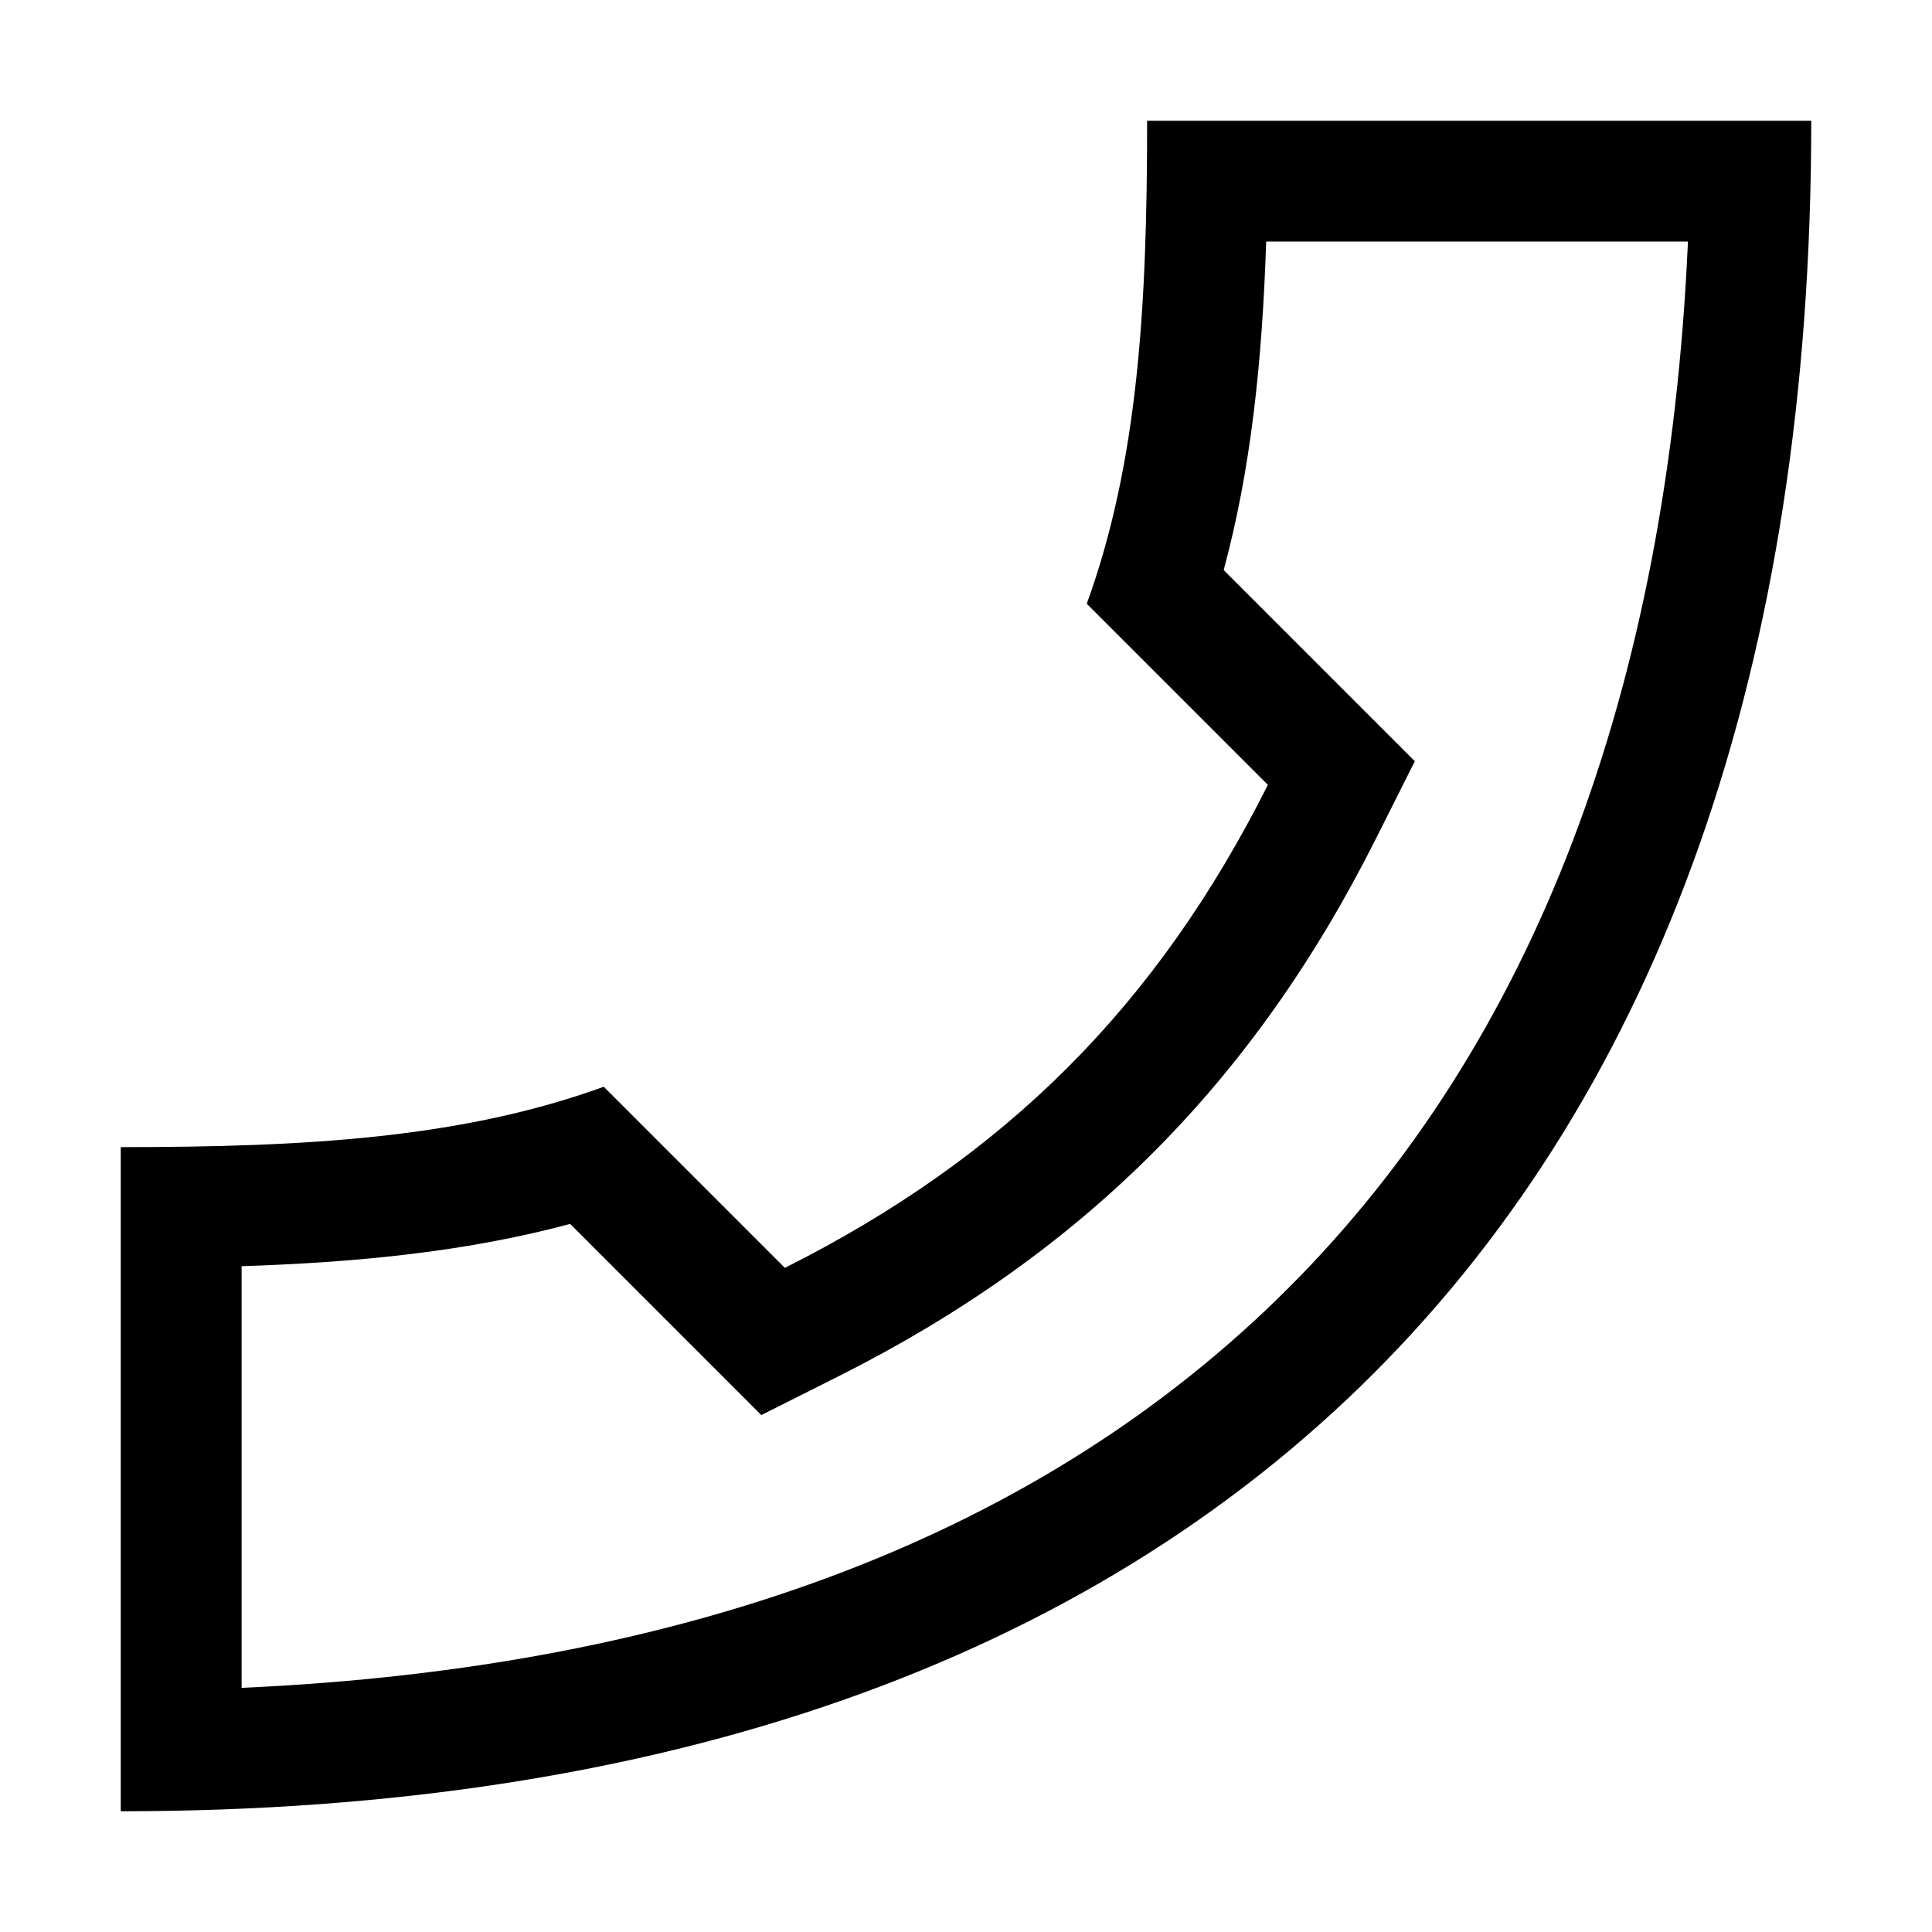
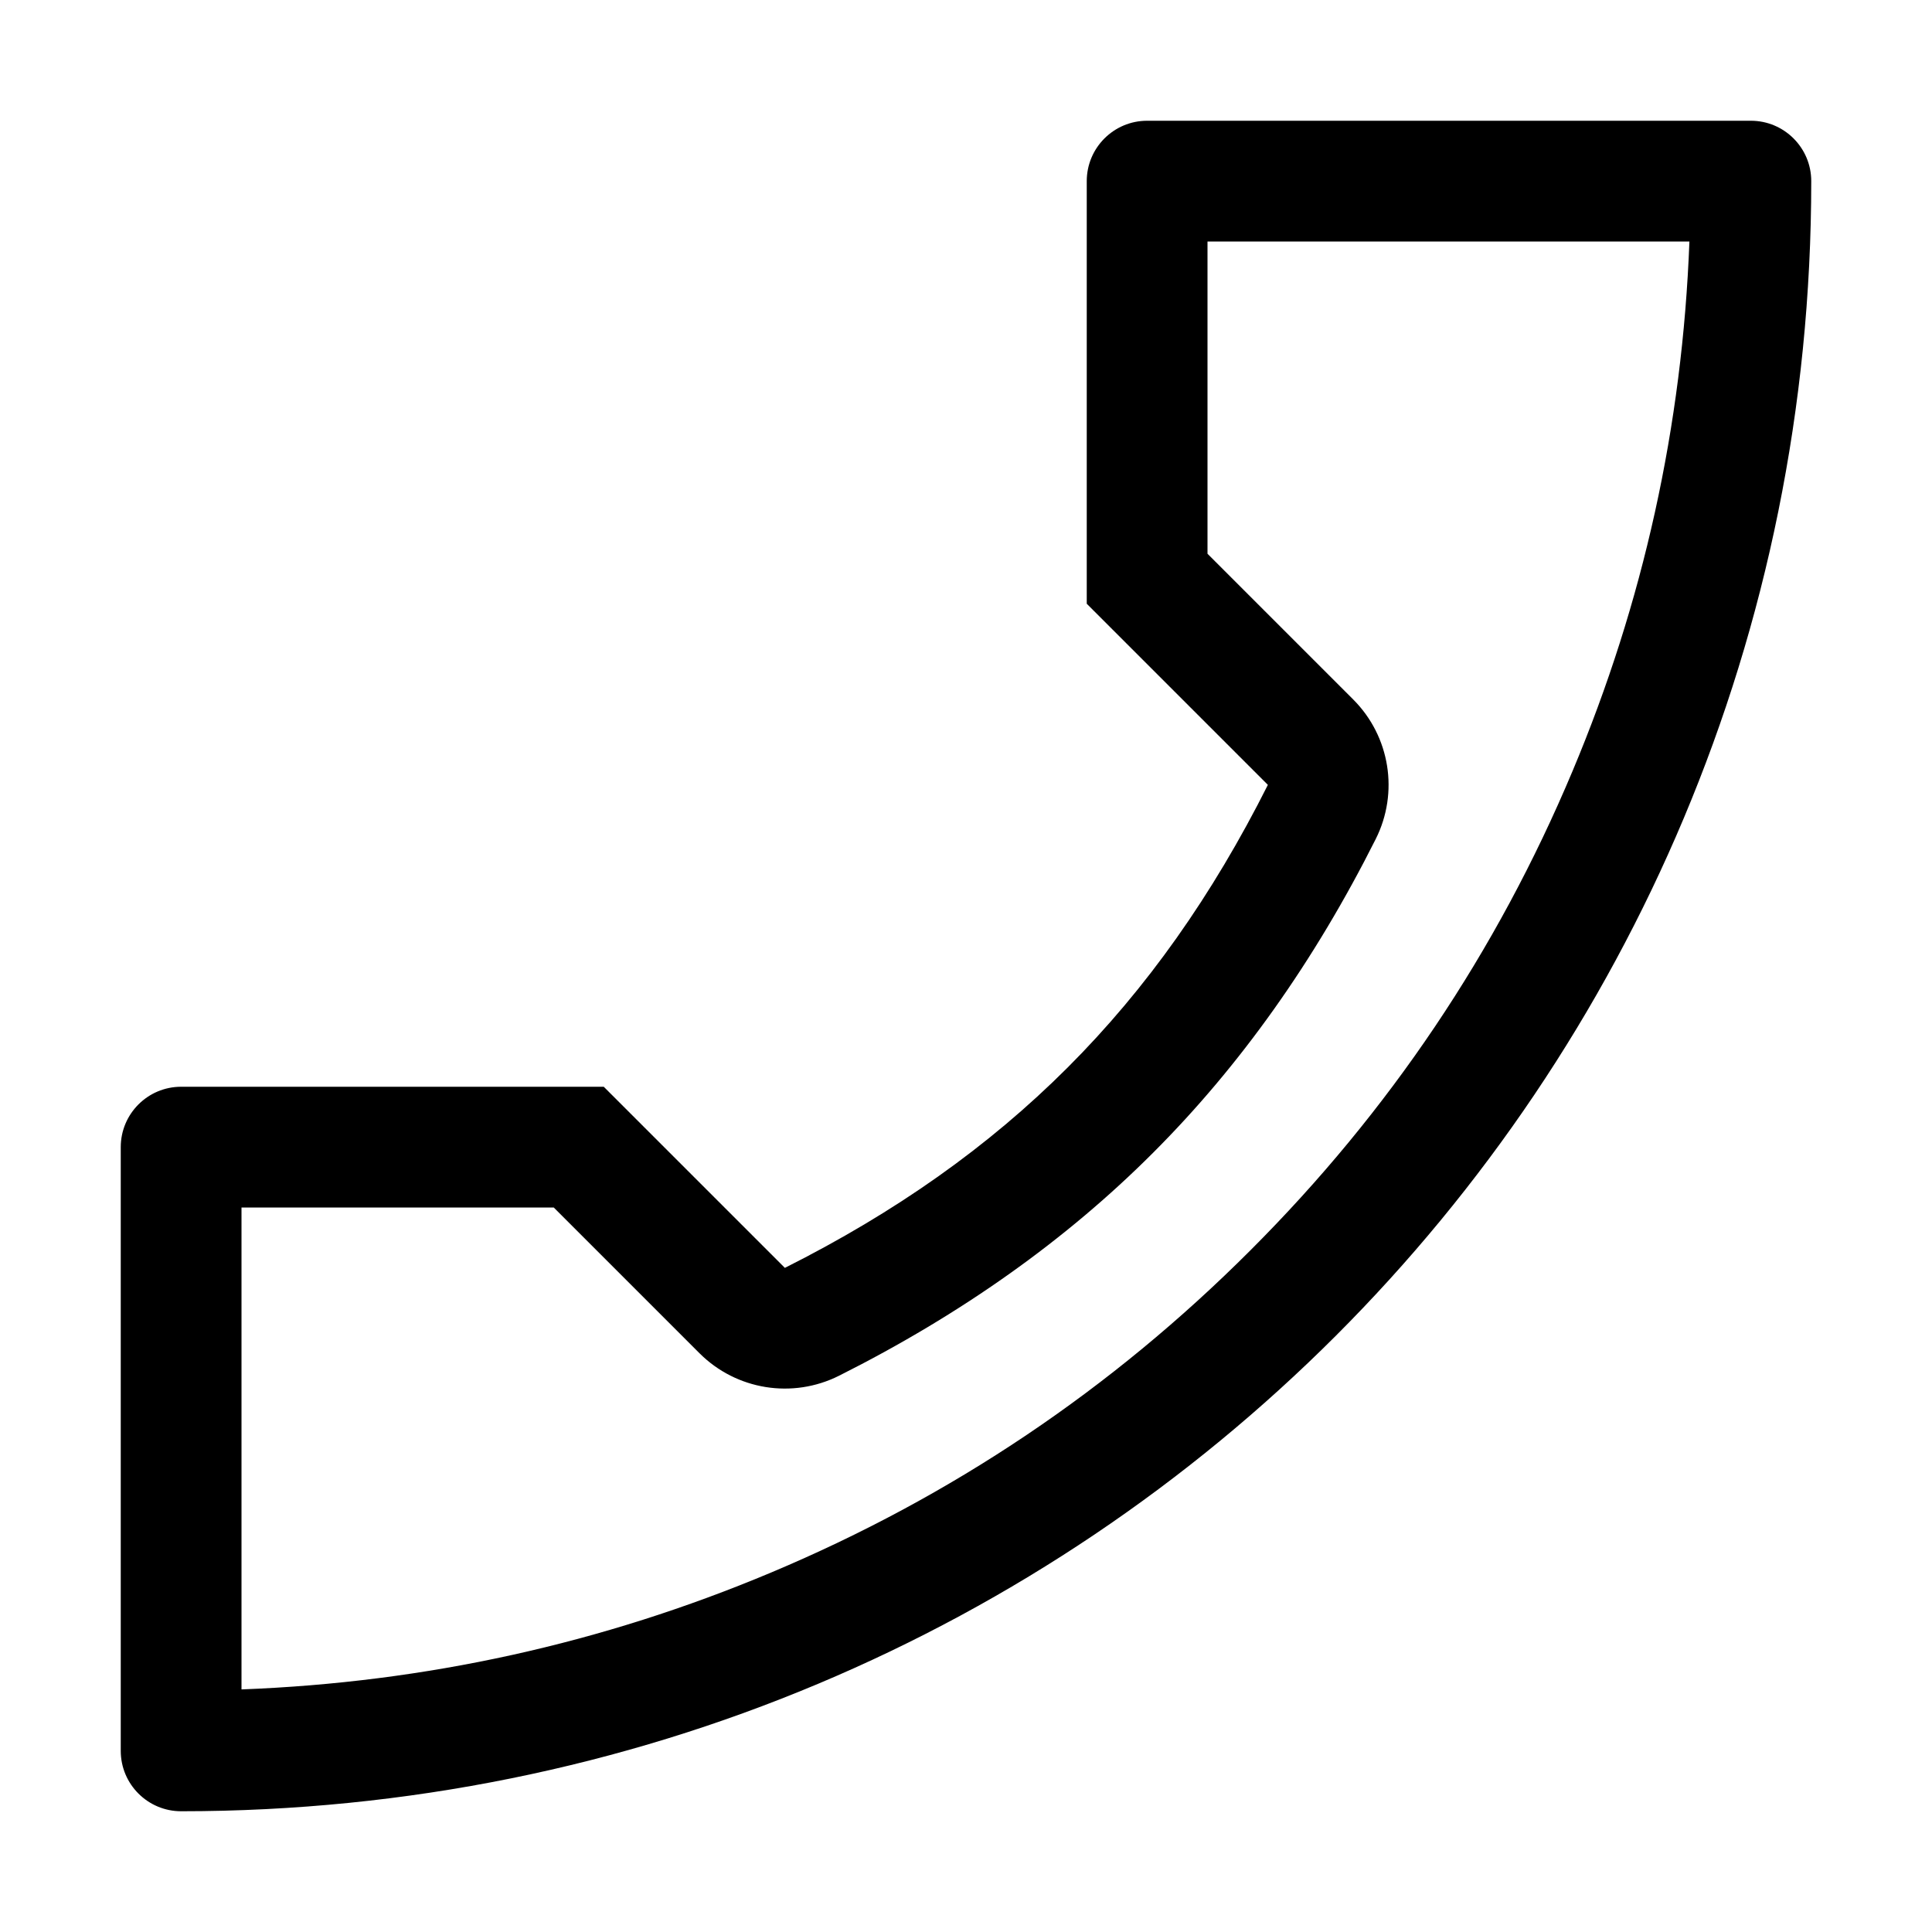
<svg xmlns="http://www.w3.org/2000/svg" version="1.1" viewBox="0 0 16 16">
  <g fill="currentColor">
-     <path d="M10.486,2l3.493,0c-0.166,3.723-1.278,6.635-3.31,8.668   c-2.032,2.032-4.945,3.144-8.668,3.31l-0-3.492   c0.995-0.032,1.885-0.126,2.721-0.35l1.072,1.072l0.511,0.511l0.645-0.324   C8.967,10.379,10.379,8.967,11.393,6.949l0.324-0.645l-0.511-0.511l-1.072-1.072   C10.36,3.885,10.453,2.995,10.486,2 M10.359,1   c-0.516,0-0.859,0-0.859,0C9.5,2.535,9.426,3.827,9,5l1.5,1.5   c-0.92,1.83-2.17,3.08-4,4c0,0-1.5-1.5-1.5-1.5   c-1.173,0.426-2.465,0.5-4,0.5c0,0-0,5.5,0,5.5   C10,15,15,10,15,1C15,1,11.906,1,10.359,1   L10.359,1z" />
+     <path d="M9.5,1L14.5,1C14.776,1 15,1.224 15,1.5C15,9 9,15 1.5,15C1.224,15 1,14.776 1,14.5L1,9.5C1,9.224 1.224,9 1.5,9L5,9L6.5,10.5C8.33,9.58 9.58,8.33 10.5,6.5L9,5L9,1.5C9,1.224 9.224,1 9.5,1ZM10,2L10,4.586L11.207,5.793A1,1 0 0 1 11.393,6.949Q10.631,8.466 9.548,9.548Q8.466,10.631 6.949,11.393A1,1 0 0 1 5.793,11.207L4.586,10L2,10L2,13.991Q4.29,13.904 6.386,13.023Q8.631,12.08 10.355,10.355Q12.08,8.631 13.023,6.386Q13.904,4.29 13.991,2Z" />
  </g>
</svg>
